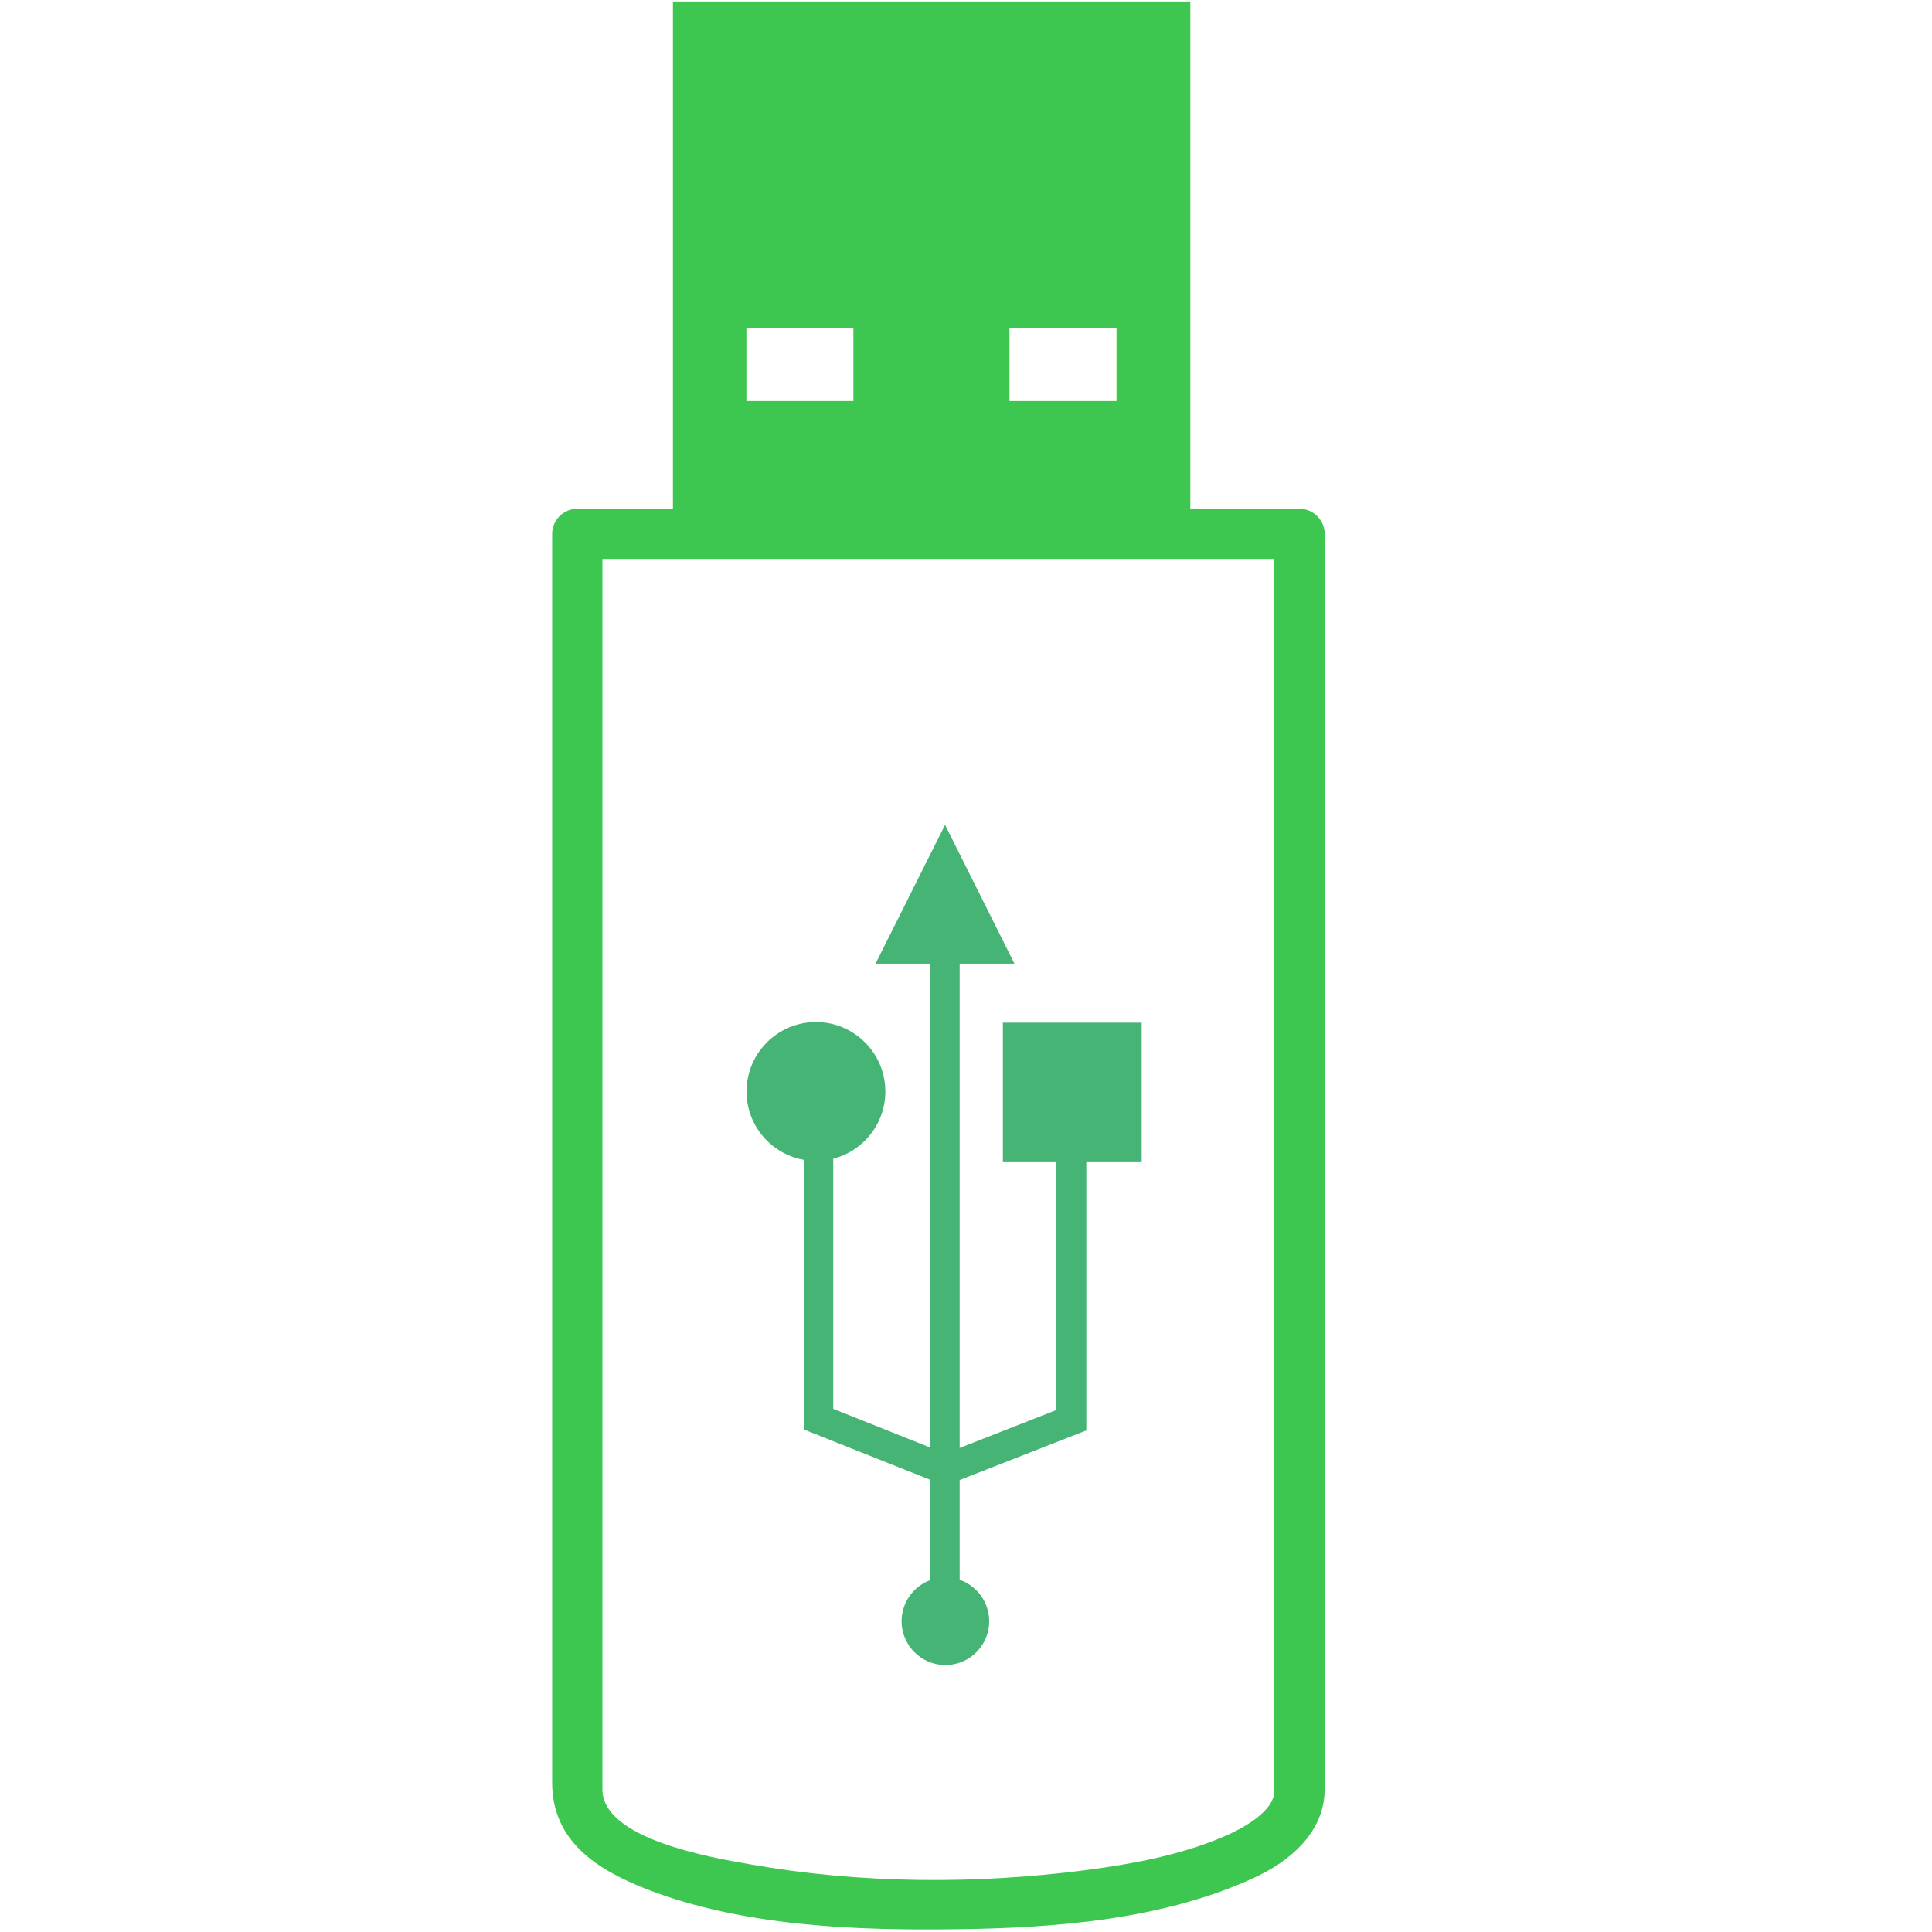
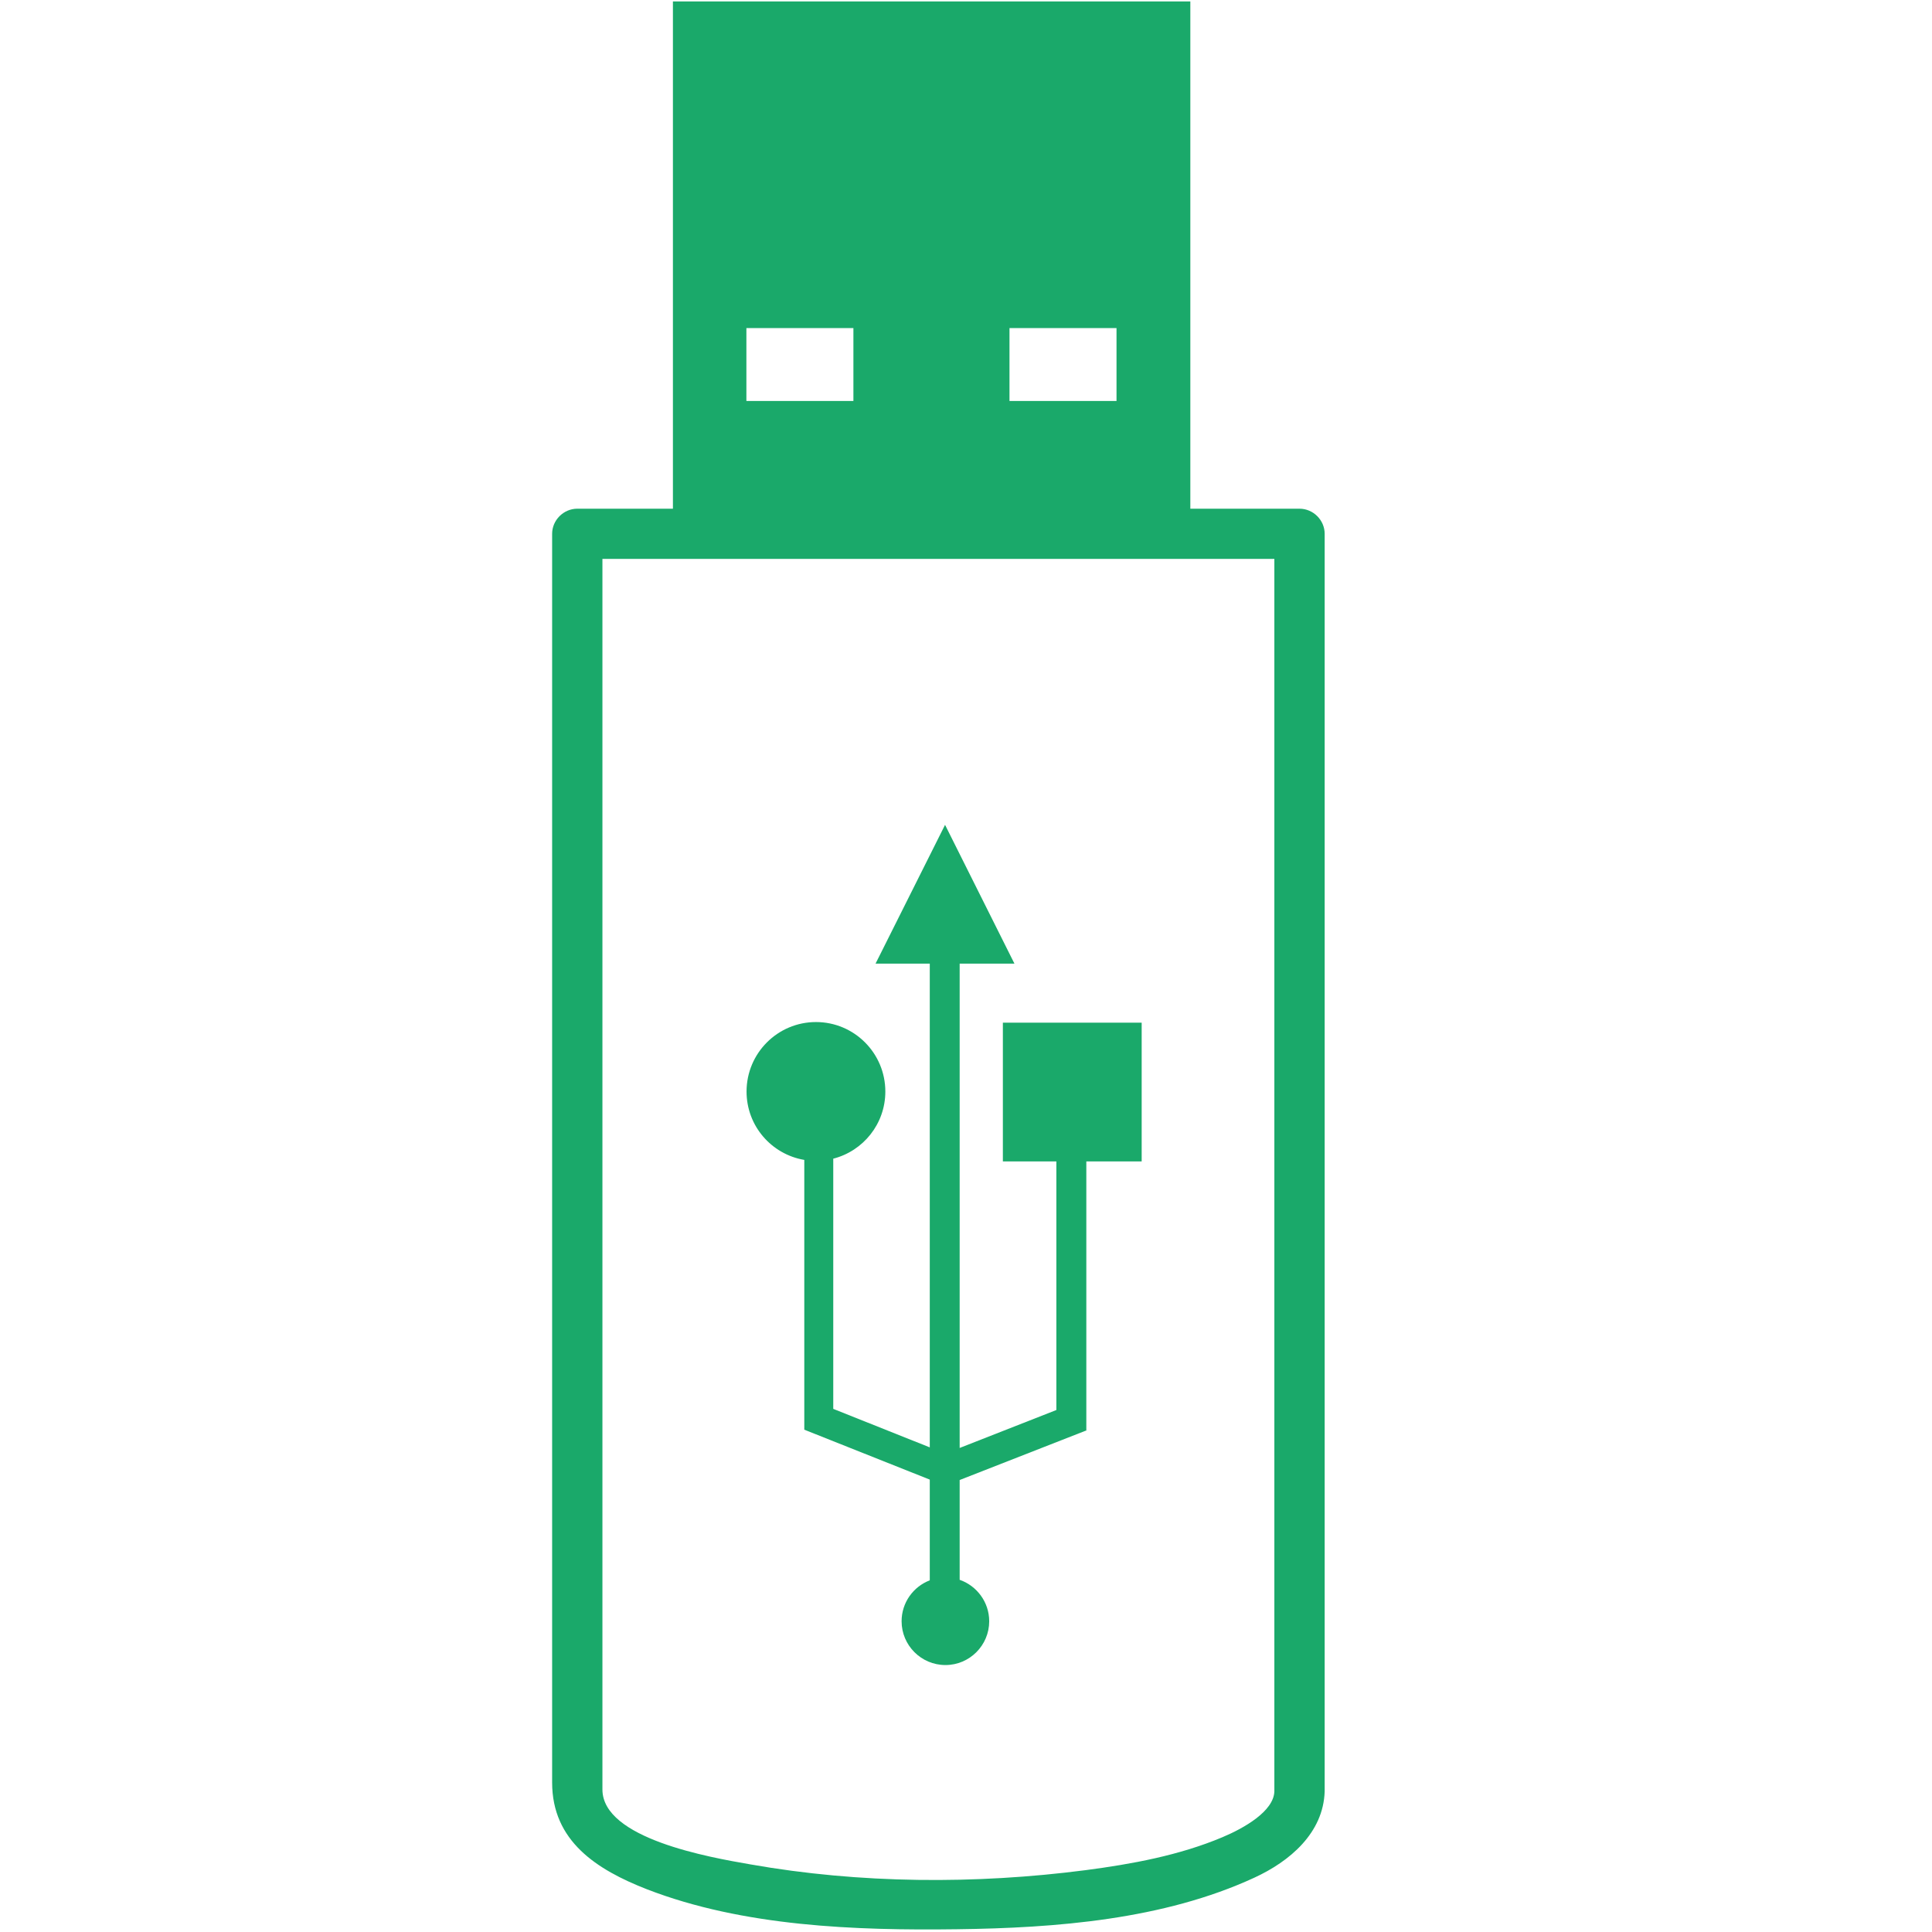
<svg xmlns="http://www.w3.org/2000/svg" width="375pt" height="375pt" viewBox="0 0 375 375" version="1.2">
  <defs>
    <clipPath id="clip1">
      <path d="M 107.145 0 L 257.145 0 L 257.145 375 L 107.145 375 Z M 107.145 0 " />
    </clipPath>
  </defs>
  <g id="surface1">
    <g clip-path="url(#clip1)" clip-rule="nonzero">
-       <path style=" stroke:none;fill-rule:nonzero;fill:rgb(62,199,80);fill-opacity:1;" d="M 247.352 312.418 C 247.352 324.172 247.352 335.938 247.352 347.715 C 247.227 351.574 241.438 354.855 237.27 356.602 C 228.91 360.129 219.684 361.82 210.715 362.996 C 189.332 365.77 166.898 365.633 145.645 361.875 C 137.723 360.504 116.93 356.887 116.93 347.336 C 116.93 337.957 116.93 328.598 116.93 319.227 C 116.93 248.977 116.93 178.746 116.93 108.484 C 160.418 108.484 203.871 108.484 247.352 108.484 C 247.352 176.461 247.352 244.43 247.352 312.418 Z M 144.875 63.684 L 165.645 63.684 L 165.645 77.832 L 144.875 77.832 Z M 195.941 63.684 L 216.715 63.684 L 216.715 77.832 L 195.941 77.832 Z M 252.227 98.738 C 245.176 98.738 238.102 98.738 231.043 98.738 L 231.043 0.285 L 130.613 0.285 L 130.613 98.738 C 124.422 98.738 118.242 98.738 112.055 98.738 C 109.387 98.738 107.168 100.961 107.168 103.602 C 107.168 173.211 107.168 242.809 107.168 312.418 C 107.168 323.586 107.168 334.785 107.168 345.977 C 107.168 357.355 115.809 362.898 125.578 366.711 C 144.223 373.93 166.027 374.73 185.77 374.465 C 204.934 374.223 225.828 372.602 243.457 364.461 C 250.332 361.301 256.867 355.789 257.117 347.715 C 257.117 278.117 257.117 208.512 257.117 138.914 C 257.117 127.145 257.117 115.371 257.117 103.602 C 257.117 100.961 254.902 98.738 252.227 98.738 " />
+       <path style=" stroke:none;fill-rule:nonzero;fill:rgb(26,169,106);fill-opacity:1;" d="M 247.352 312.418 C 247.352 324.172 247.352 335.938 247.352 347.715 C 247.227 351.574 241.438 354.855 237.27 356.602 C 228.91 360.129 219.684 361.82 210.715 362.996 C 189.332 365.77 166.898 365.633 145.645 361.875 C 137.723 360.504 116.93 356.887 116.93 347.336 C 116.93 337.957 116.93 328.598 116.93 319.227 C 116.93 248.977 116.93 178.746 116.93 108.484 C 160.418 108.484 203.871 108.484 247.352 108.484 C 247.352 176.461 247.352 244.43 247.352 312.418 Z M 144.875 63.684 L 165.645 63.684 L 165.645 77.832 L 144.875 77.832 Z M 195.941 63.684 L 216.715 63.684 L 216.715 77.832 L 195.941 77.832 Z M 252.227 98.738 C 245.176 98.738 238.102 98.738 231.043 98.738 L 231.043 0.285 L 130.613 0.285 L 130.613 98.738 C 124.422 98.738 118.242 98.738 112.055 98.738 C 109.387 98.738 107.168 100.961 107.168 103.602 C 107.168 173.211 107.168 242.809 107.168 312.418 C 107.168 323.586 107.168 334.785 107.168 345.977 C 107.168 357.355 115.809 362.898 125.578 366.711 C 144.223 373.93 166.027 374.73 185.77 374.465 C 204.934 374.223 225.828 372.602 243.457 364.461 C 250.332 361.301 256.867 355.789 257.117 347.715 C 257.117 278.117 257.117 208.512 257.117 138.914 C 257.117 127.145 257.117 115.371 257.117 103.602 C 257.117 100.961 254.902 98.738 252.227 98.738 " />
    </g>
-     <path style=" stroke:none;fill-rule:nonzero;fill:rgb(27.449%,70.589%,45.879%);fill-opacity:1;" d="M 156.113 225.137 L 156.113 277.5 L 180.469 287.191 L 180.469 306.742 C 177.277 307.961 175 311.055 175 314.684 C 175 319.359 178.805 323.184 183.508 323.184 C 188.199 323.184 192.004 319.359 192.004 314.684 C 192.004 310.965 189.594 307.793 186.27 306.641 L 186.27 287.27 L 210.754 277.688 L 210.855 277.688 L 210.855 225.43 L 221.598 225.43 L 221.598 198.5 L 194.656 198.5 L 194.656 225.43 L 205.039 225.43 L 205.039 273.684 L 186.27 281.047 L 186.27 187.039 L 196.902 187.039 L 183.434 160.102 L 169.945 187.039 L 180.469 187.039 L 180.469 280.934 L 161.734 273.461 L 161.734 224.898 C 167.555 223.41 171.844 218.137 171.844 211.871 C 171.844 204.418 165.809 198.379 158.383 198.379 C 150.941 198.379 144.906 204.418 144.906 211.871 C 144.906 218.547 149.75 224.059 156.113 225.137 " />
+     <path style=" stroke:none;fill-rule:nonzero;fill:rgb(26,169,106);fill-opacity:1;" d="M 156.113 225.137 L 156.113 277.5 L 180.469 287.191 L 180.469 306.742 C 177.277 307.961 175 311.055 175 314.684 C 175 319.359 178.805 323.184 183.508 323.184 C 188.199 323.184 192.004 319.359 192.004 314.684 C 192.004 310.965 189.594 307.793 186.27 306.641 L 186.27 287.27 L 210.754 277.688 L 210.855 277.688 L 210.855 225.43 L 221.598 225.43 L 221.598 198.5 L 194.656 198.5 L 194.656 225.43 L 205.039 225.43 L 205.039 273.684 L 186.27 281.047 L 186.27 187.039 L 196.902 187.039 L 183.434 160.102 L 169.945 187.039 L 180.469 187.039 L 180.469 280.934 L 161.734 273.461 L 161.734 224.898 C 167.555 223.41 171.844 218.137 171.844 211.871 C 171.844 204.418 165.809 198.379 158.383 198.379 C 150.941 198.379 144.906 204.418 144.906 211.871 C 144.906 218.547 149.75 224.059 156.113 225.137 " />
  </g>
</svg>
